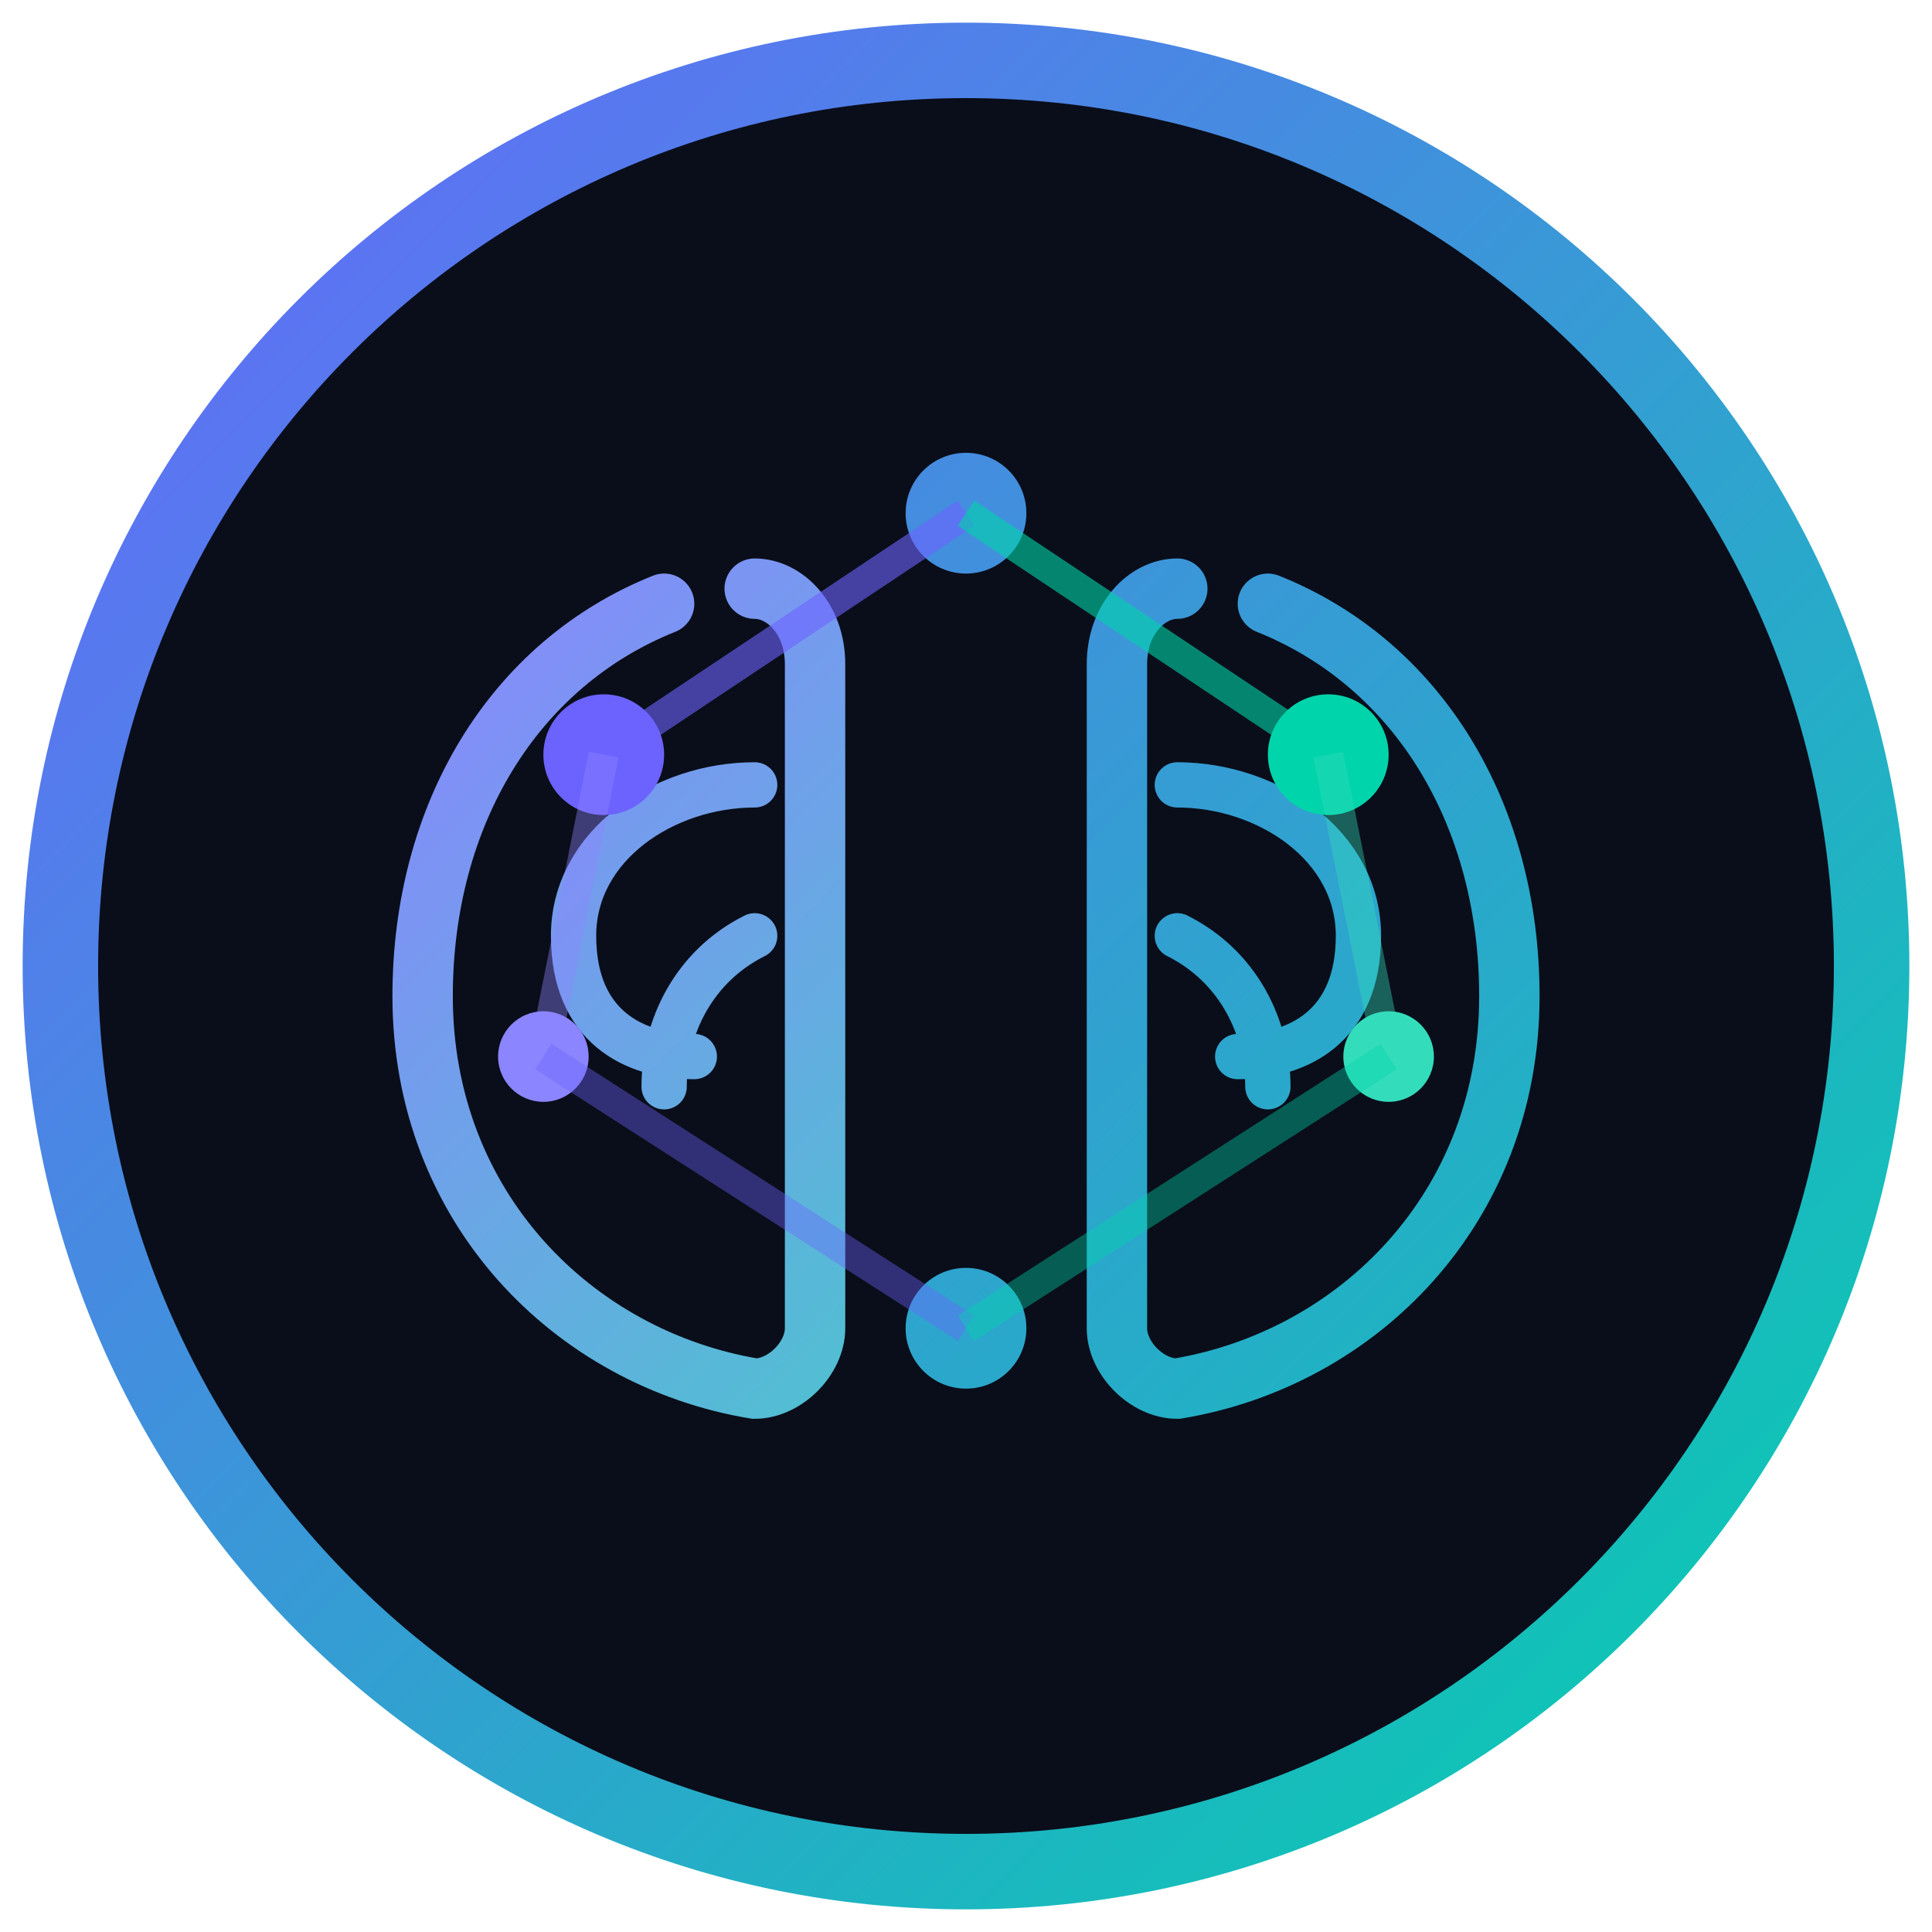
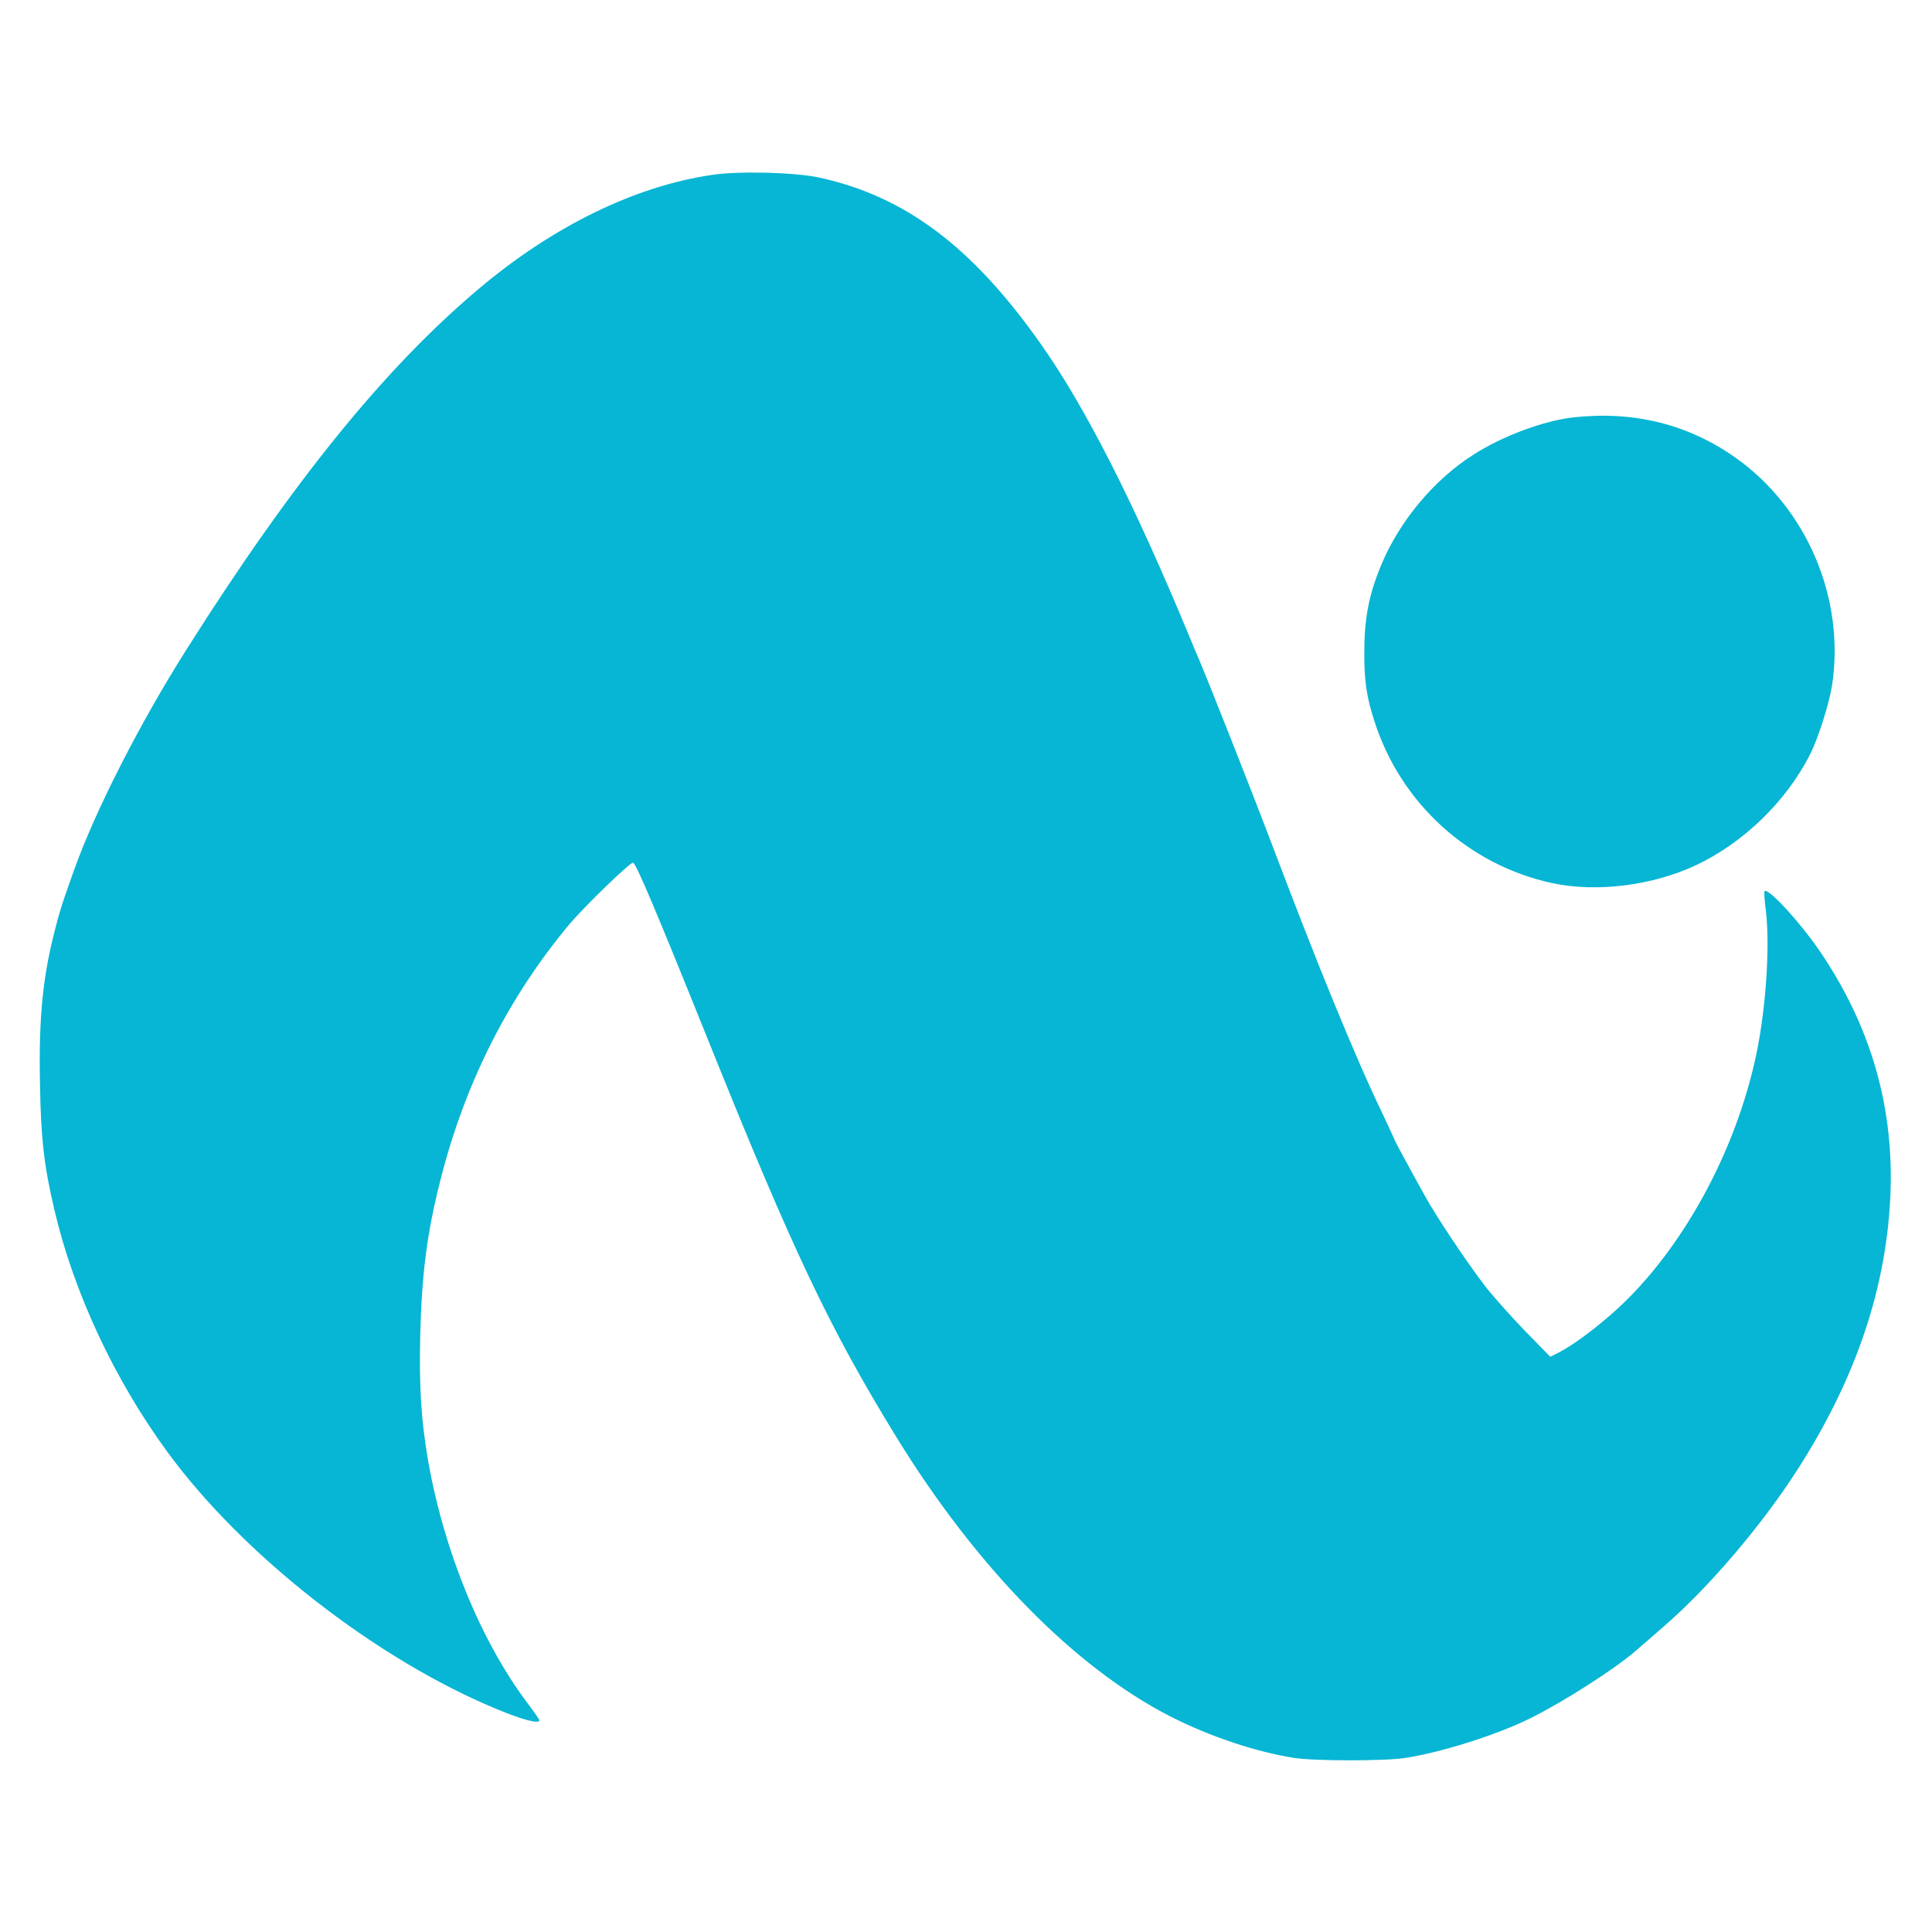
- <svg xmlns="http://www.w3.org/2000/svg" viewBox="0 0 64 64" fill="none">
-   <defs>
-     <linearGradient id="g1" x1="0" y1="0" x2="64" y2="64" gradientUnits="userSpaceOnUse">
-       <stop offset="0%" stop-color="#6C63FF" />
-       <stop offset="100%" stop-color="#00D4AA" />
-     </linearGradient>
-     <linearGradient id="g2" x1="16" y1="16" x2="48" y2="48" gradientUnits="userSpaceOnUse">
-       <stop offset="0%" stop-color="#8B85FF" />
-       <stop offset="100%" stop-color="#33DDBB" />
-     </linearGradient>
-   </defs>
-   <circle cx="32" cy="32" r="30" stroke="url(#g1)" stroke-width="2.5" fill="#0A0E1A" />
-   <path d="M22 20c-5 2-8 7-8 13 0 7 5 12 11 13 1 0 2-1 2-2V22c0-1.5-1-2.5-2-2.5" stroke="url(#g2)" stroke-width="2" stroke-linecap="round" fill="none" />
-   <path d="M25 26c-3 0-6 2-6 5s2 4 4 4" stroke="url(#g2)" stroke-width="1.5" stroke-linecap="round" fill="none" />
-   <path d="M25 31c-2 1-3 3-3 5" stroke="url(#g2)" stroke-width="1.5" stroke-linecap="round" fill="none" />
-   <path d="M42 20c5 2 8 7 8 13 0 7-5 12-11 13-1 0-2-1-2-2V22c0-1.5 1-2.5 2-2.5" stroke="url(#g1)" stroke-width="2" stroke-linecap="round" fill="none" />
-   <path d="M39 26c3 0 6 2 6 5s-2 4-4 4" stroke="url(#g1)" stroke-width="1.5" stroke-linecap="round" fill="none" />
-   <path d="M39 31c2 1 3 3 3 5" stroke="url(#g1)" stroke-width="1.5" stroke-linecap="round" fill="none" />
-   <circle cx="20" cy="25" r="2" fill="#6C63FF" />
-   <circle cx="44" cy="25" r="2" fill="#00D4AA" />
-   <circle cx="18" cy="35" r="1.5" fill="#8B85FF" />
-   <circle cx="46" cy="35" r="1.5" fill="#33DDBB" />
-   <circle cx="32" cy="17" r="2" fill="url(#g1)" />
-   <circle cx="32" cy="44" r="2" fill="url(#g1)" />
-   <line x1="32" y1="17" x2="20" y2="25" stroke="#6C63FF" stroke-width="1" opacity="0.6" />
-   <line x1="32" y1="17" x2="44" y2="25" stroke="#00D4AA" stroke-width="1" opacity="0.6" />
-   <line x1="20" y1="25" x2="18" y2="35" stroke="#8B85FF" stroke-width="1" opacity="0.4" />
-   <line x1="44" y1="25" x2="46" y2="35" stroke="#33DDBB" stroke-width="1" opacity="0.4" />
-   <line x1="18" y1="35" x2="32" y2="44" stroke="#6C63FF" stroke-width="1" opacity="0.4" />
-   <line x1="46" y1="35" x2="32" y2="44" stroke="#00D4AA" stroke-width="1" opacity="0.4" />
+ <svg xmlns="http://www.w3.org/2000/svg" viewBox="0 0 1000 1000" role="img" aria-label="Neurodyne">
+   <path id="ribbon" fill="#06B6D4" d="M368.73 90.5c-40.05 5.81 -82.76 26.67 -121.33 59.34 -48.41 40.84 -96.14 99.78 -150.65 185.98 -24.21 38.18 -47.33 83.54 -58.35 114.34 -6.49 18.3 -6.89 19.38 -9.54 29.52 -6.69 25.39 -8.86 46.54 -8.17 81.38 0.49 28.44 2.07 42.21 7.48 65.24 10.04 42.8 31.09 87.87 58.65 125.46 39.07 53.33 107.75 106.96 170.23 132.84 13.48 5.61 22.14 7.87 22.14 5.81 0 -0.39 -2.66 -4.23 -6 -8.66 -24.21 -32.08 -43.3 -78.62 -51.56 -125.46 -3.64 -21.25 -4.72 -37.79 -4.13 -64.55 0.79 -32.47 3.44 -53.33 10.53 -81.18 12.6 -49.79 34.93 -94.07 66.52 -131.96 7.77 -9.25 31.78 -32.57 33.16 -32.08 1.57 0.49 12.4 26.08 39.56 93.68 43.3 107.65 62.29 147.6 96.73 203.69 41.53 67.5 92.2 119.16 141.8 144.55 20.27 10.33 44.38 18.4 64.06 21.45 10.92 1.67 47.13 1.67 57.66 0 18.99 -2.95 48.02 -12.2 64.85 -20.66 17.22 -8.56 43.49 -25.39 54.12 -34.64 3.25 -2.76 10.04 -8.66 15.06 -13.09 23.12 -19.98 50.97 -52.74 69.37 -81.67 30.21 -47.33 45.95 -94.66 47.63 -143.37 1.48 -44.67 -10.53 -85.61 -36.31 -123.69 -10.53 -15.45 -27.06 -33.46 -28.93 -31.49 -0.3 0.3 0 4.82 0.69 10.04 2.36 19.48 -0.2 54.51 -6 79.21 -11.71 50.58 -40.25 100.47 -74.39 130.09 -9.74 8.46 -20.27 16.14 -26.86 19.48l-4.33 2.16 -13.28 -13.58c-7.28 -7.58 -16.53 -17.91 -20.47 -23.03 -9.54 -12.4 -25.09 -35.72 -31.19 -46.74 -8.46 -15.25 -15.45 -28.24 -15.45 -28.54 0 -0.2 -2.76 -6 -6 -12.99 -14.76 -30.6 -34.54 -79.02 -59.43 -144.94 -7.68 -20.27 -30.11 -77.15 -35.33 -89.54 -1.28 -2.95 -4.03 -9.45 -6 -14.27 -28.24 -68.19 -53.53 -117.98 -76.46 -150.46 -35.52 -50.48 -70.36 -76.65 -114.93 -86.3 -12.3 -2.66 -41.43 -3.44 -55.1 -1.38Z" />
+   <path id="node" fill="#06B6D4" d="M814.19 216.06c-15.35 1.77 -36.51 9.64 -51.56 19.29 -20.37 12.89 -38.38 34.44 -47.82 57.37 -6.4 15.45 -8.66 27.45 -8.66 45.56 0 14.46 1.18 22.44 5.22 34.93 13.58 42.61 48.91 74.69 92.3 83.94 22.83 4.82 51.27 1.28 73.8 -9.15 24.7 -11.51 47.23 -33.26 59.53 -57.76 4.33 -8.66 9.84 -26.27 11.32 -35.82 6.69 -44.77 -12.99 -91.12 -49.69 -117.29 -24.6 -17.52 -52.94 -24.6 -84.43 -21.06Z" />
</svg>
